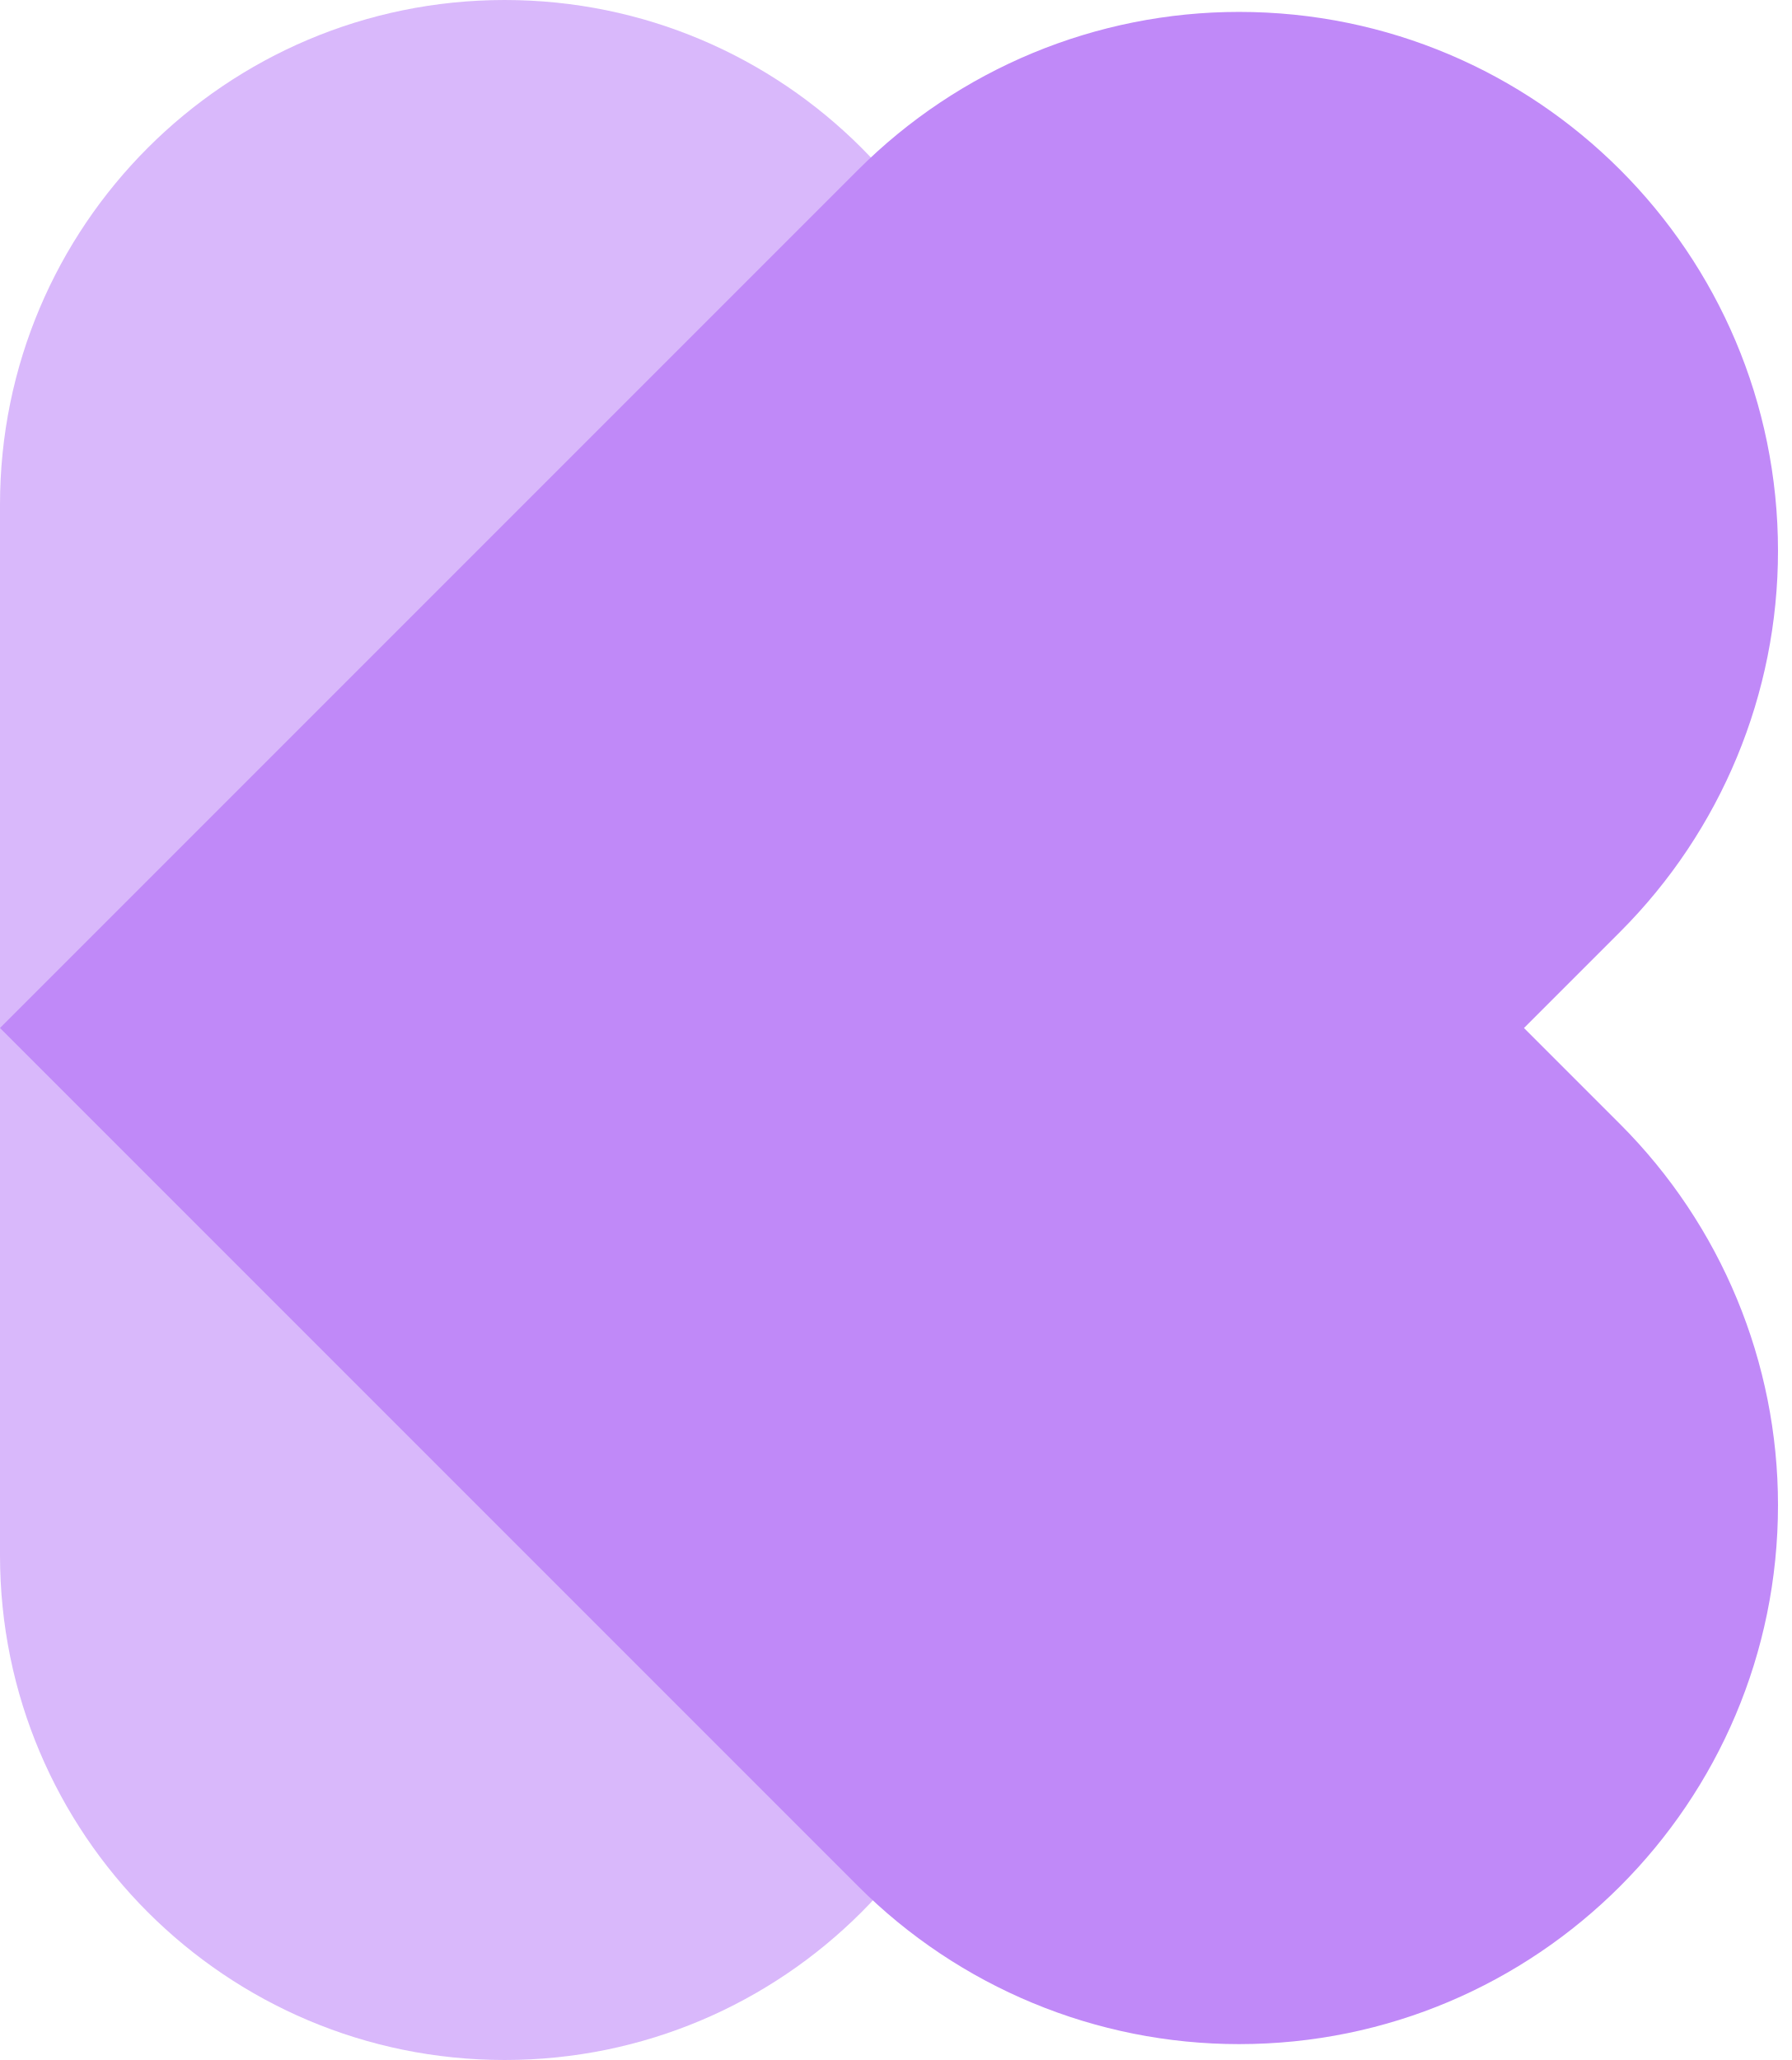
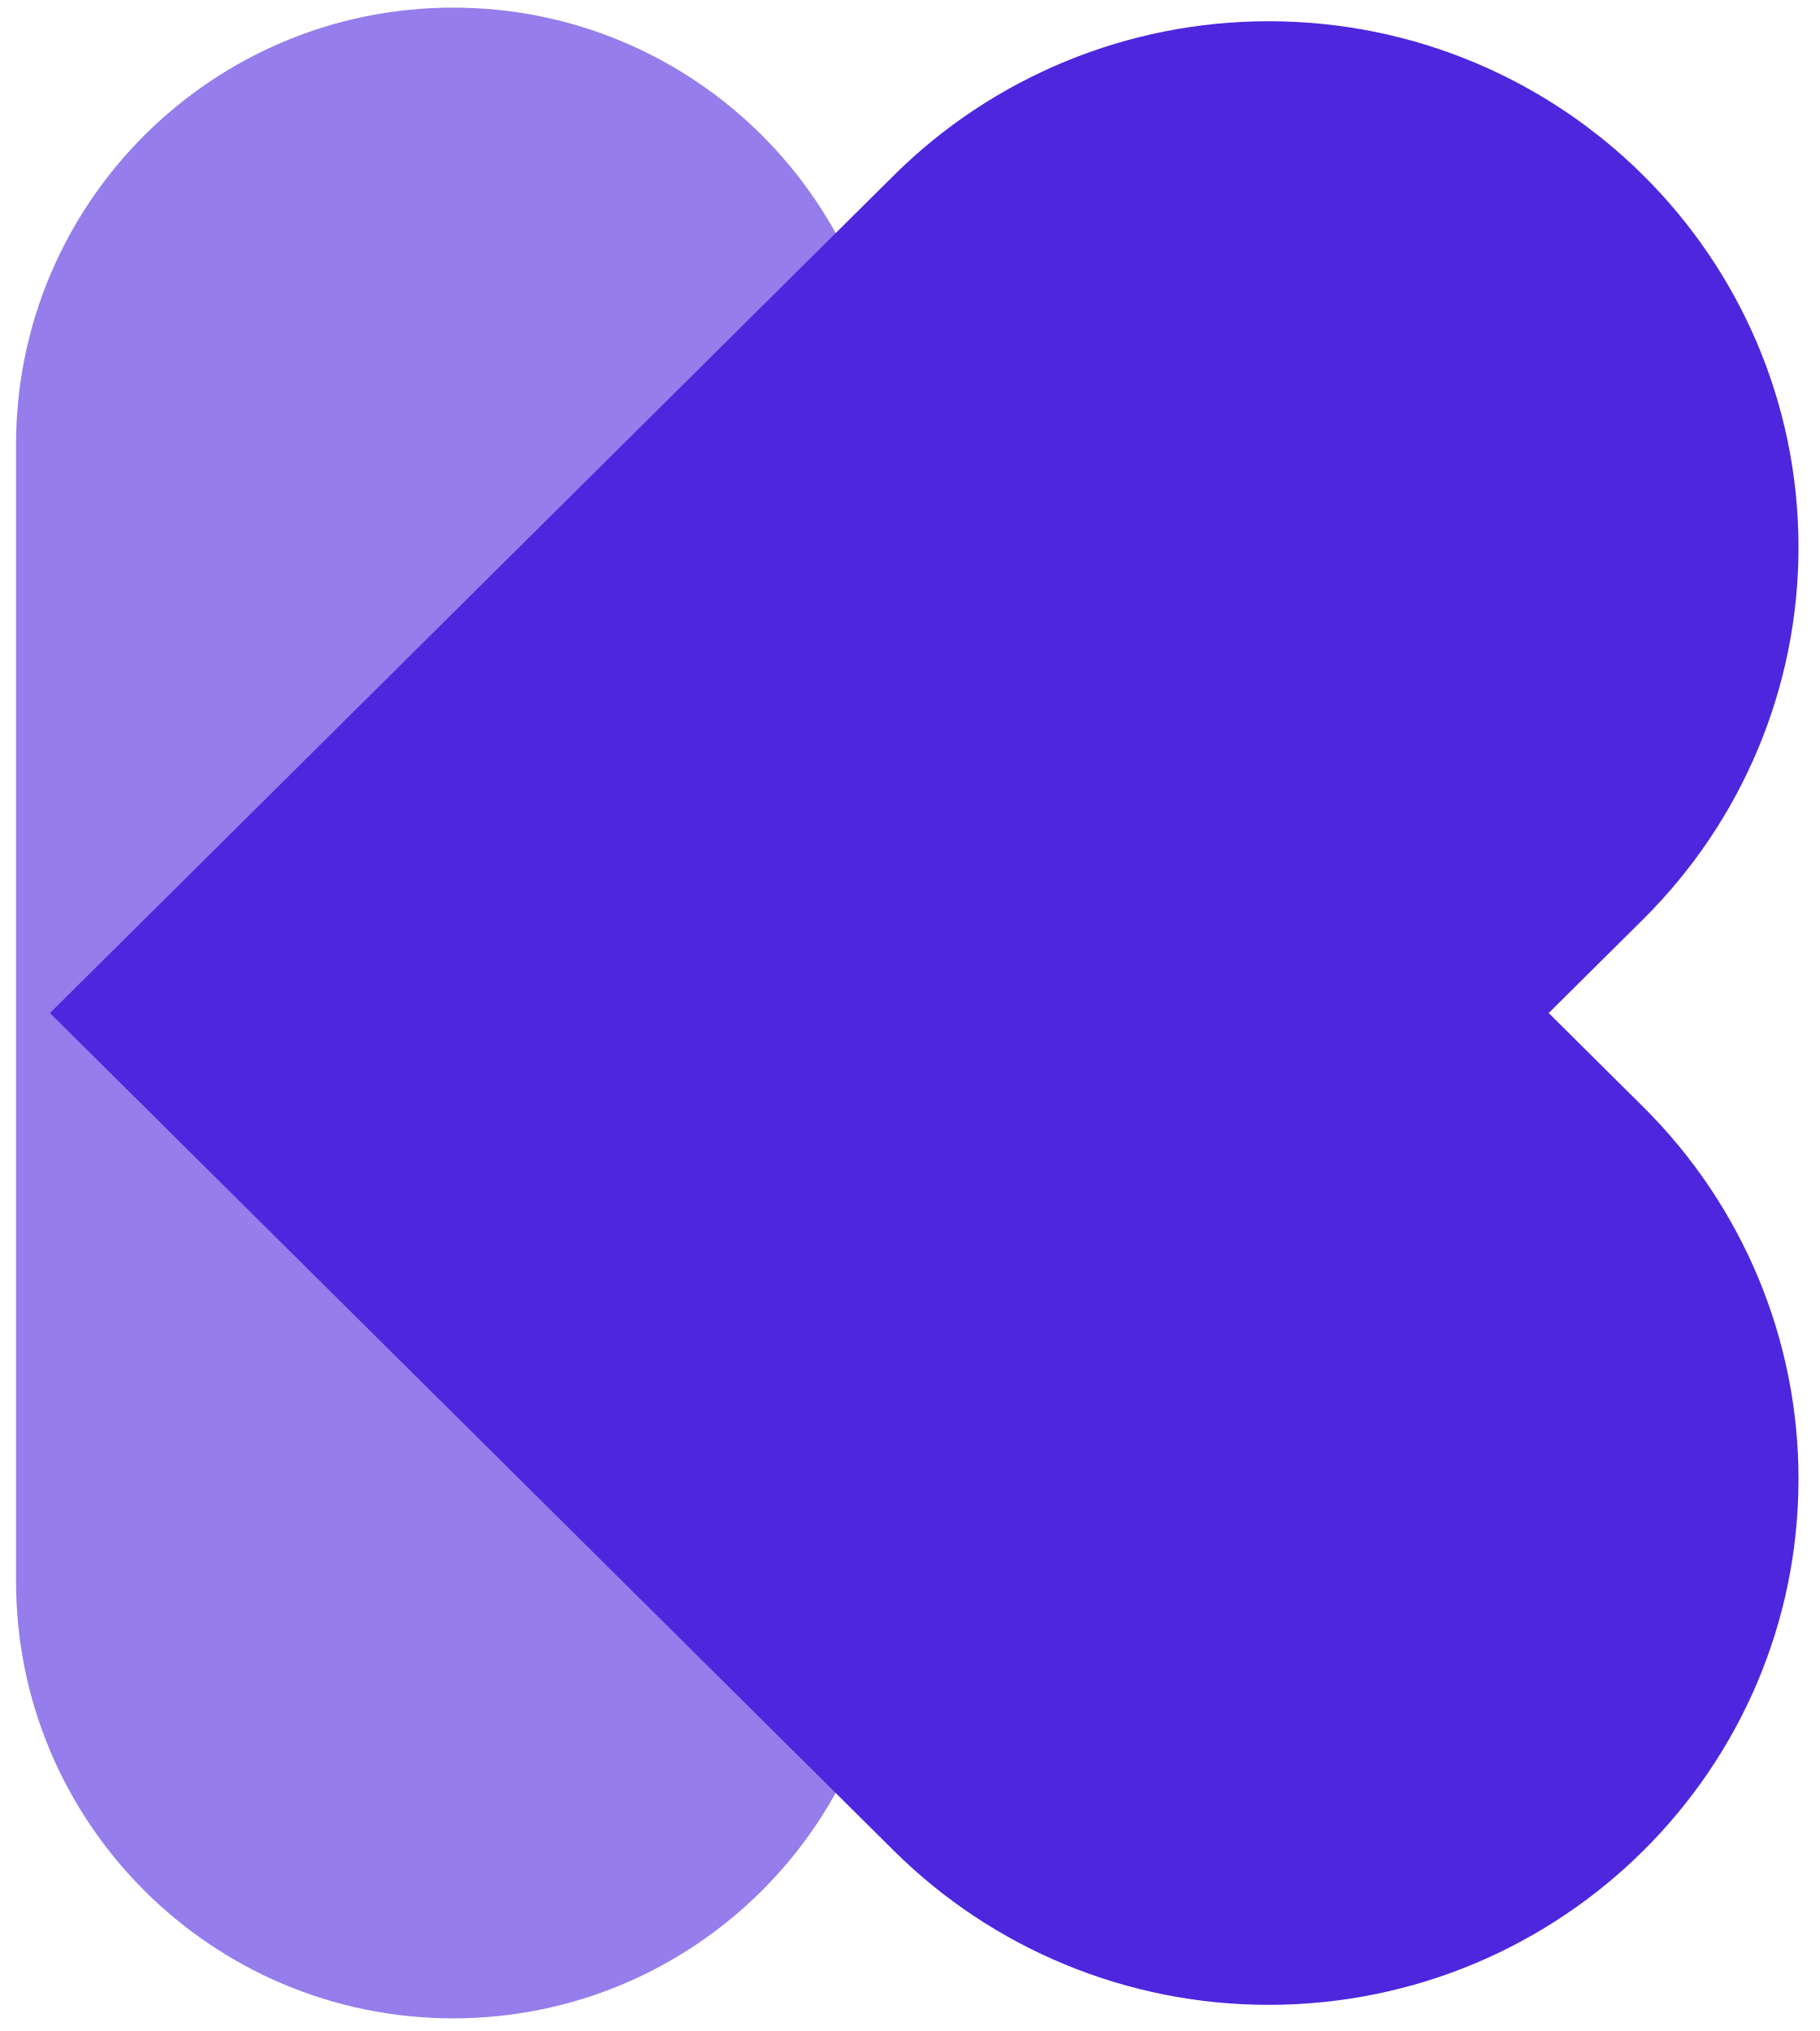
- <svg xmlns="http://www.w3.org/2000/svg" width="87" height="100" viewBox="0 0 87 100" fill="none">
-   <rect opacity="0.6" width="49" height="100" rx="24.5" fill="#C089F8" />
-   <path d="M41.657 8.246L36.994 12.909L-1.98992e-05 49.903L36.994 86.897L41.657 91.56C46.57 96.474 53.218 99.229 60.154 99.229C74.605 99.229 86.32 87.514 86.32 73.063C86.32 66.127 83.564 59.479 78.651 54.566L73.988 49.903L78.651 45.24C83.564 40.327 86.32 33.68 86.32 26.743C86.32 12.293 74.605 0.578 60.154 0.578C53.218 0.578 46.57 3.333 41.657 8.246Z" fill="#C089F8" />
+ <svg xmlns="http://www.w3.org/2000/svg" width="43" height="48" viewBox="0 0 43 48" fill="none">
+   <rect opacity="0.6" x="0.379" y="0.18" width="20.659" height="47.521" rx="10.33" fill="#4E26DE" />
+   <path d="M21.121 4.146L18.889 6.362L1.181 23.942L18.889 41.522L21.121 43.738C23.473 46.073 26.655 47.382 29.975 47.382C36.892 47.382 42.5 41.815 42.5 34.948C42.5 31.652 41.181 28.493 38.829 26.158L36.597 23.942L38.829 21.726C41.181 19.391 42.5 16.233 42.5 12.936C42.5 6.069 36.892 0.502 29.975 0.502C26.655 0.502 23.473 1.811 21.121 4.146Z" fill="#4E26DE" />
</svg>
